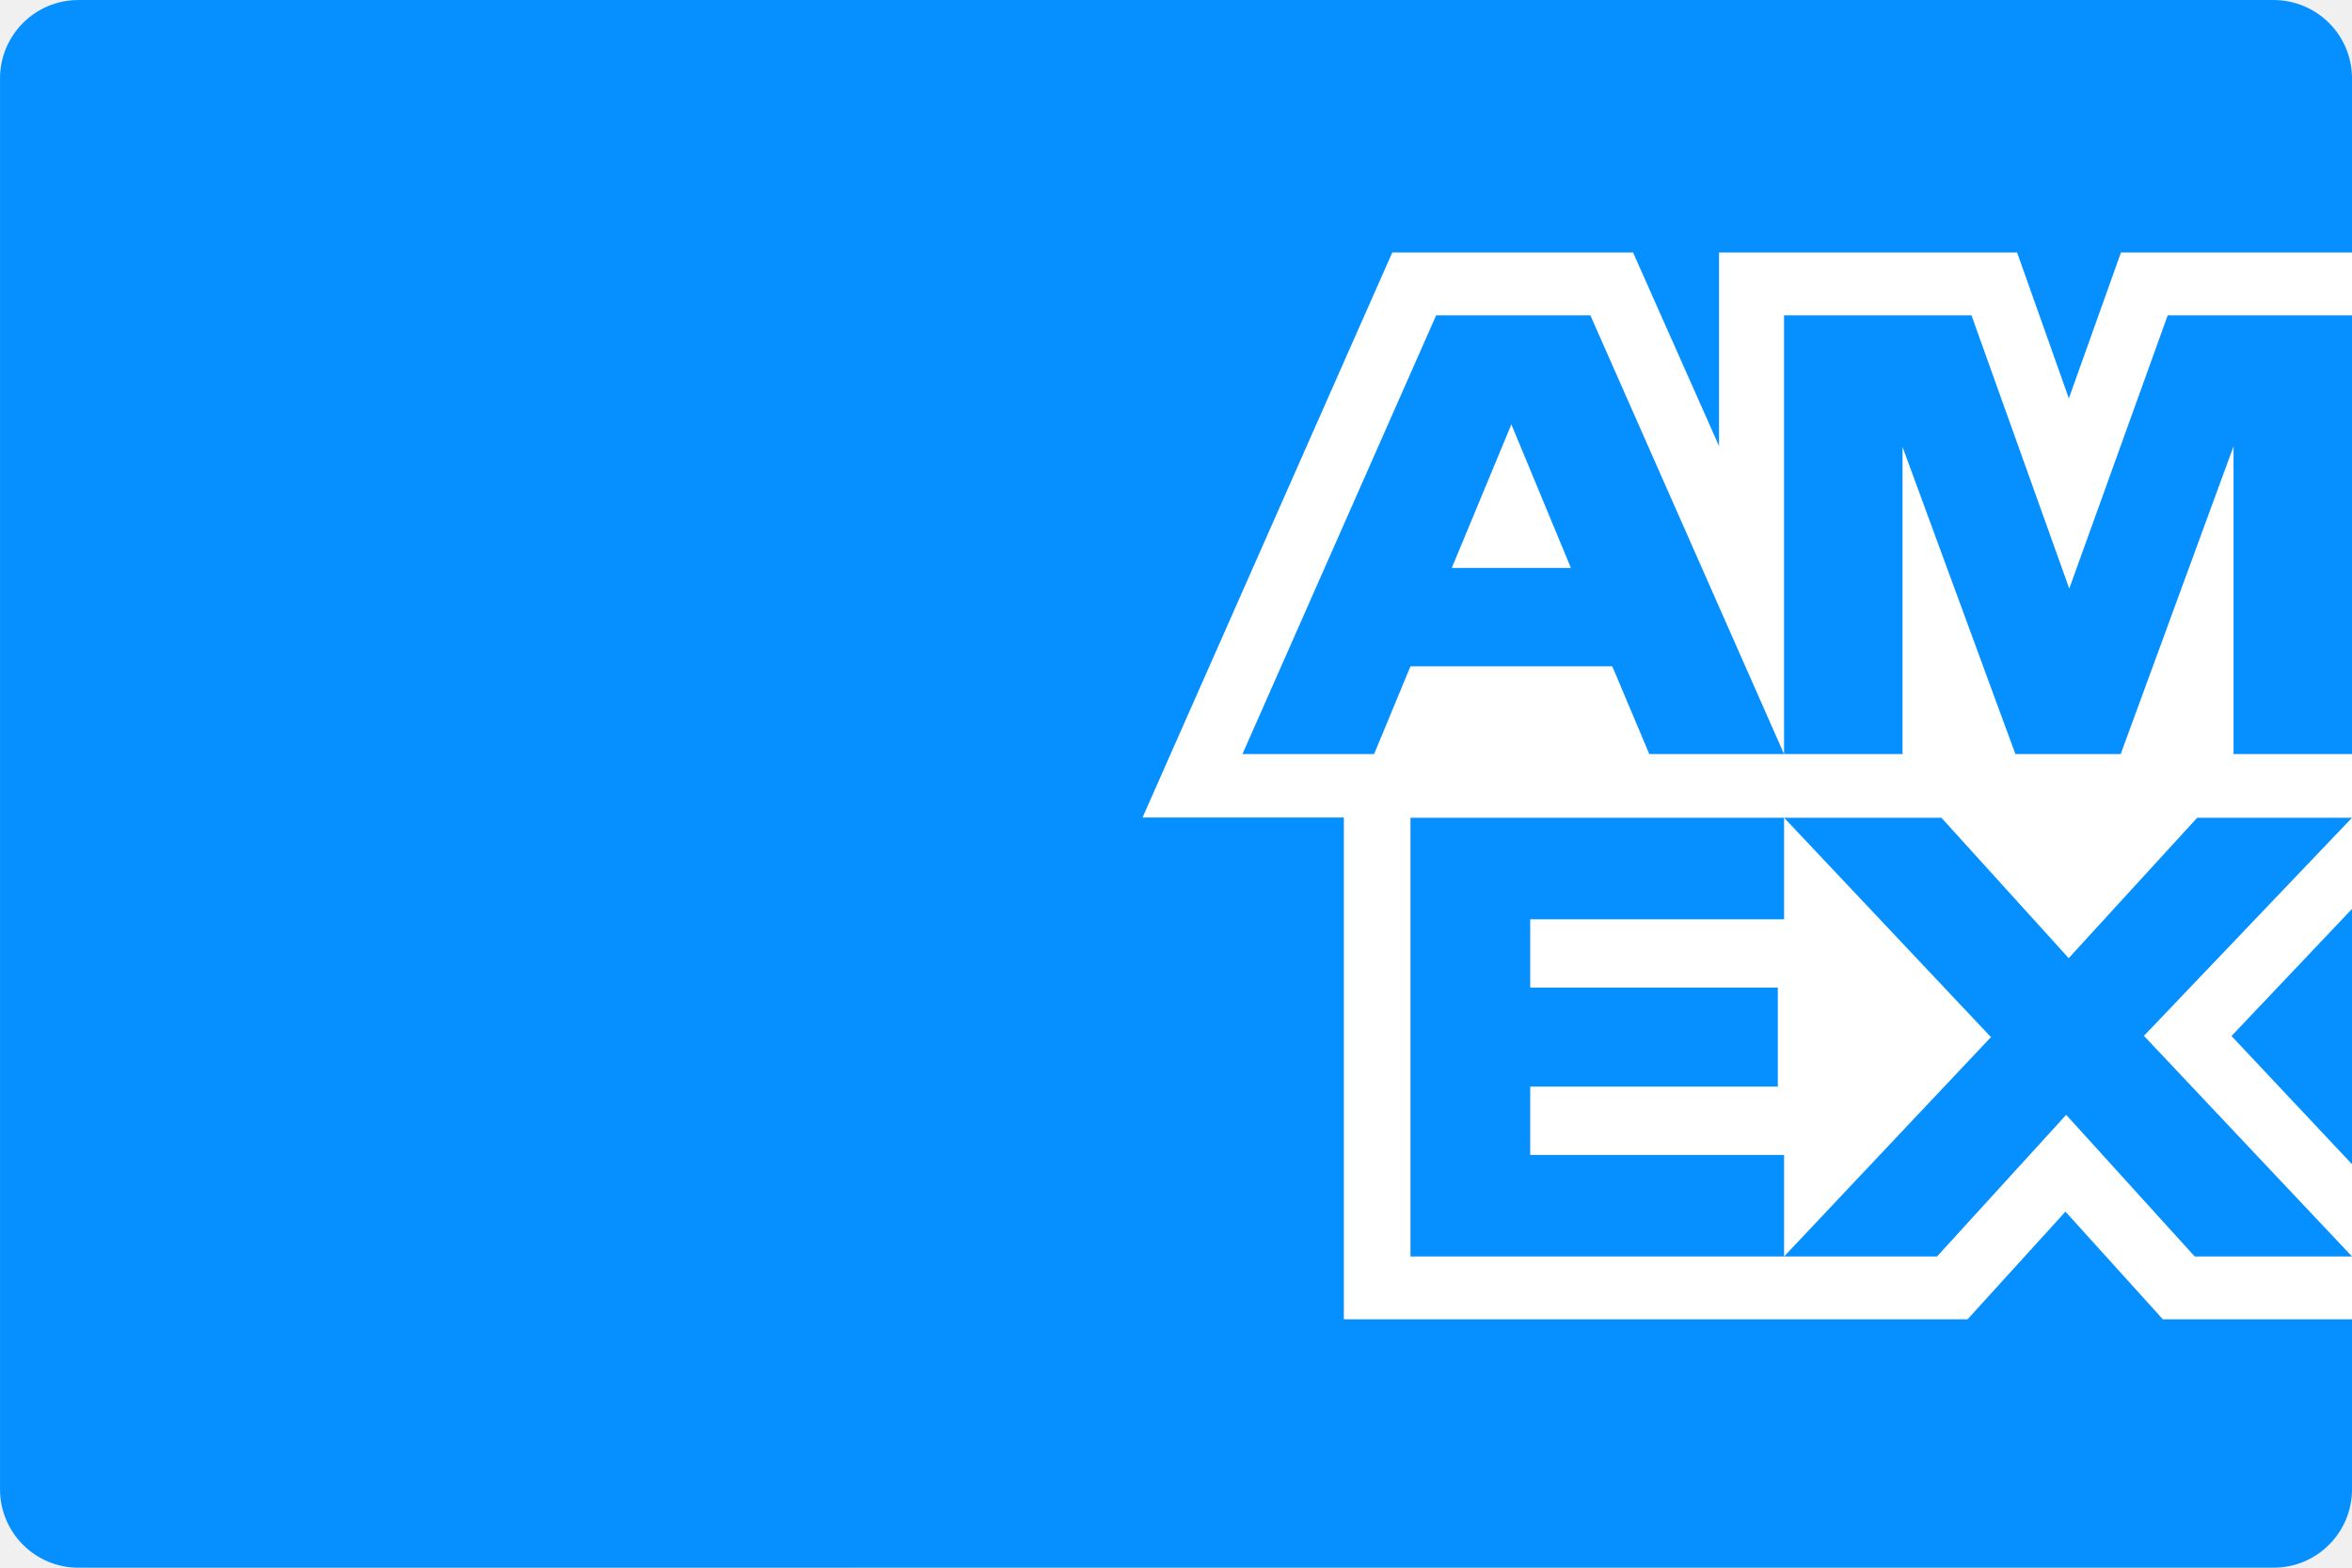
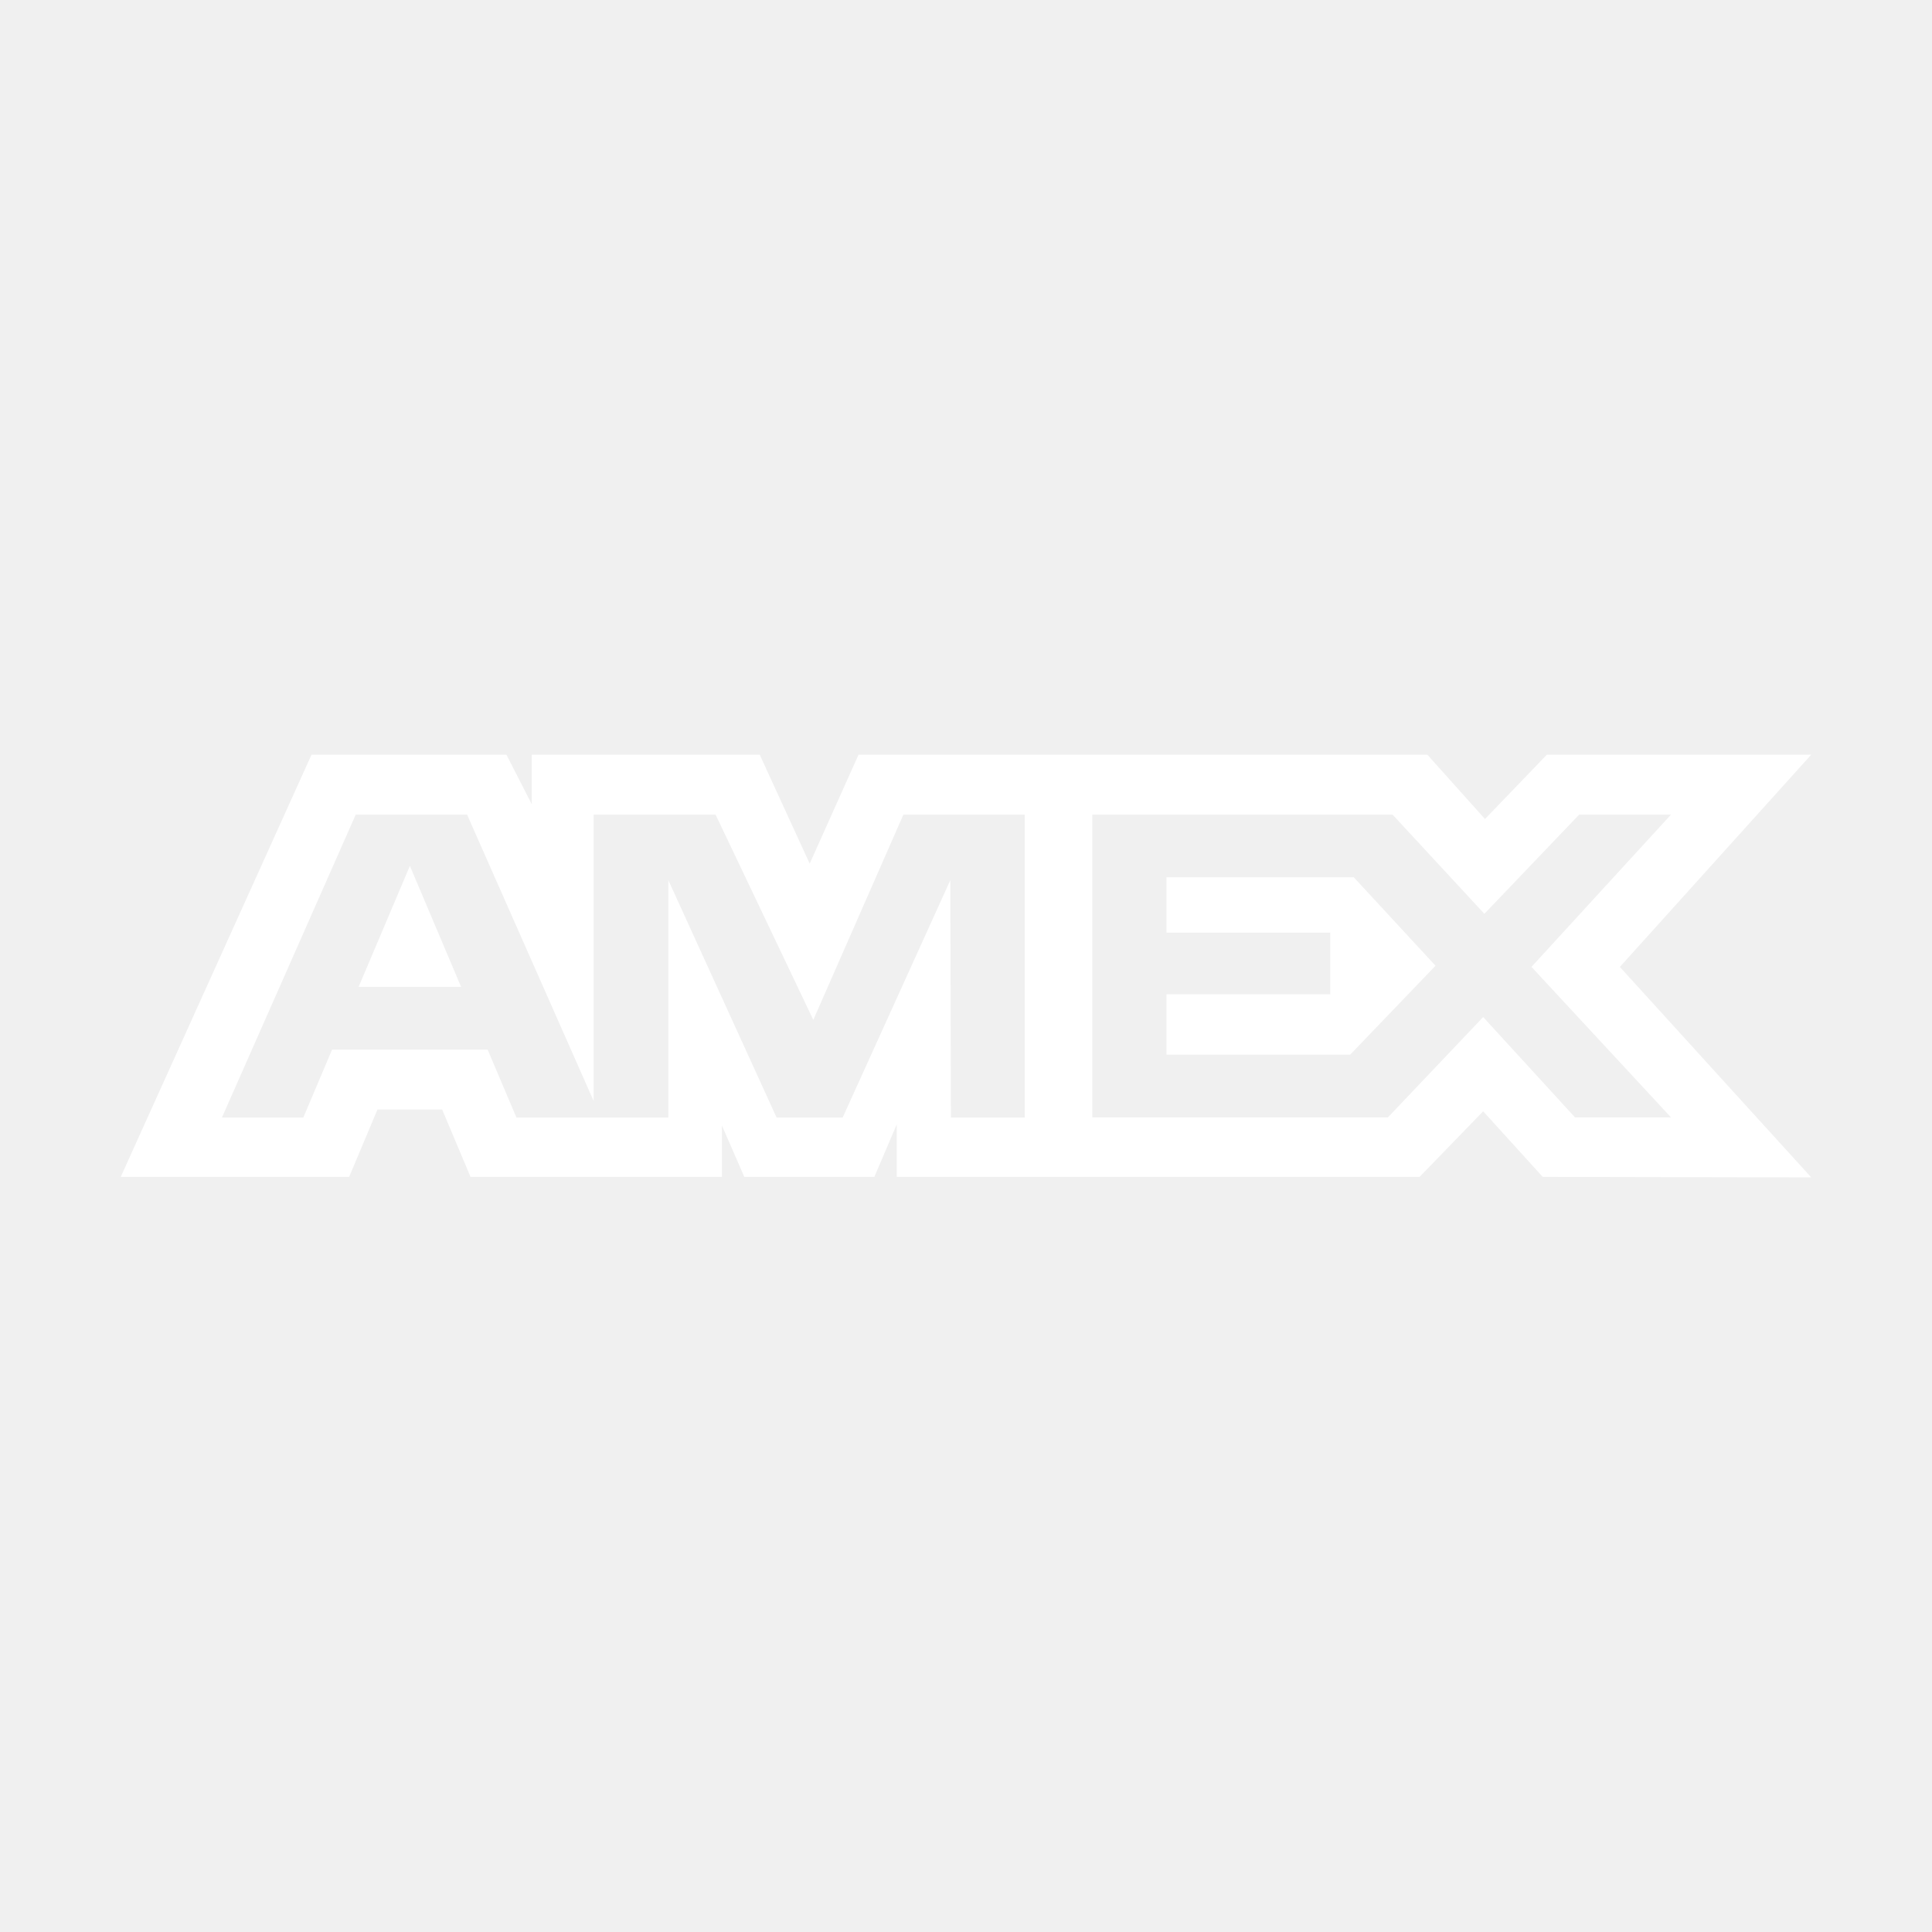
- <svg xmlns="http://www.w3.org/2000/svg" width="120" height="80" version="1.1" viewBox="0 0 120 80">
-   <rect x="40" width="80" height="80" rx="4" fill="#fff" fill-rule="evenodd" />
-   <path d="m120 76v-8.676h-9.651l-4.969-5.494-4.994 5.494h-31.822v-25.607h-10.27l12.74-28.831h12.286l4.386 9.877v-9.877h15.208l2.64 7.443 2.658-7.443h11.789v-8.885c0-2.209-1.791-4-4-4h-112c-2.209 4.4409e-16 -4 1.791-4 4v72c4.4409e-16 2.209 1.791 4 4 4h112c2.209 0 4-1.791 4-4zm-8.026-11.882h8.026l-10.616-11.258 10.616-11.13h-7.898l-6.556 7.165-6.494-7.165h-8.027l10.554 11.194-10.554 11.194h7.804l6.589-7.228 6.556 7.228zm1.878-11.249 6.148 6.541v-13.027l-6.148 6.486zm-35.78 6.067v-3.486h12.633v-5.053h-12.633v-3.486h12.953l5e-4 -5.181h-19.062v22.388h19.062l-5e-4 -5.181h-12.953zm35.883-20.456h6.045v-22.388h-9.403l-5.022 13.944-4.989-13.944h-9.563v22.388h6.045v-15.672l5.758 15.672h5.373l5.757-15.704v15.704zm-29.809 0h6.877l-9.882-22.388h-7.868l-9.883 22.388h6.717l1.855-4.478h10.298l1.887 4.478zm-3.998-9.499h-6.077l3.039-7.324 3.039 7.324z" fill="#0690FF" />
+ <svg xmlns="http://www.w3.org/2000/svg" version="1.1" id="Layer_1" x="0px" y="0px" viewBox="0 0 291.764 291.764" style="enable-background:new 0 0 291.764 291.764;" xml:space="preserve">
+   <g>
+     <path style="fill:#FFFFFF;" d="M47.047,113.966l-28.812,63.76h34.492l4.276-10.166h9.774l4.276,10.166h37.966v-7.759l3.383,7.759   h19.639l3.383-7.923v7.923h78.959l9.601-9.902l8.99,9.902l40.555,0.082l-28.903-31.784l28.903-32.058h-39.926l-9.346,9.719   l-8.707-9.719h-85.897l-7.376,16.457l-7.549-16.457h-34.42v7.495l-3.829-7.495C76.479,113.966,47.047,113.966,47.047,113.966z    M53.721,123.02h16.813l19.111,43.236V123.02h18.418l14.761,31l13.604-31h18.326v45.752h-11.151l-0.091-35.851l-16.257,35.851   h-9.975l-16.348-35.851v35.851h-22.94l-4.349-10.257H50.147l-4.34,10.248H33.516C33.516,168.763,53.721,123.02,53.721,123.02z    M164.956,123.02h45.342L224.166,138l14.315-14.98h13.868l-21.071,22.995l21.071,22.73h-14.497l-13.868-15.154l-14.388,15.154   h-44.64L164.956,123.02L164.956,123.02z M61.9,130.761l-7.741,18.272h15.473L61.9,130.761z M176.153,132.493v8.352h24.736v9.309   h-24.736v9.118h27.745l12.892-13.43l-12.345-13.357h-28.292L176.153,132.493z" />
+   </g>
</svg>
